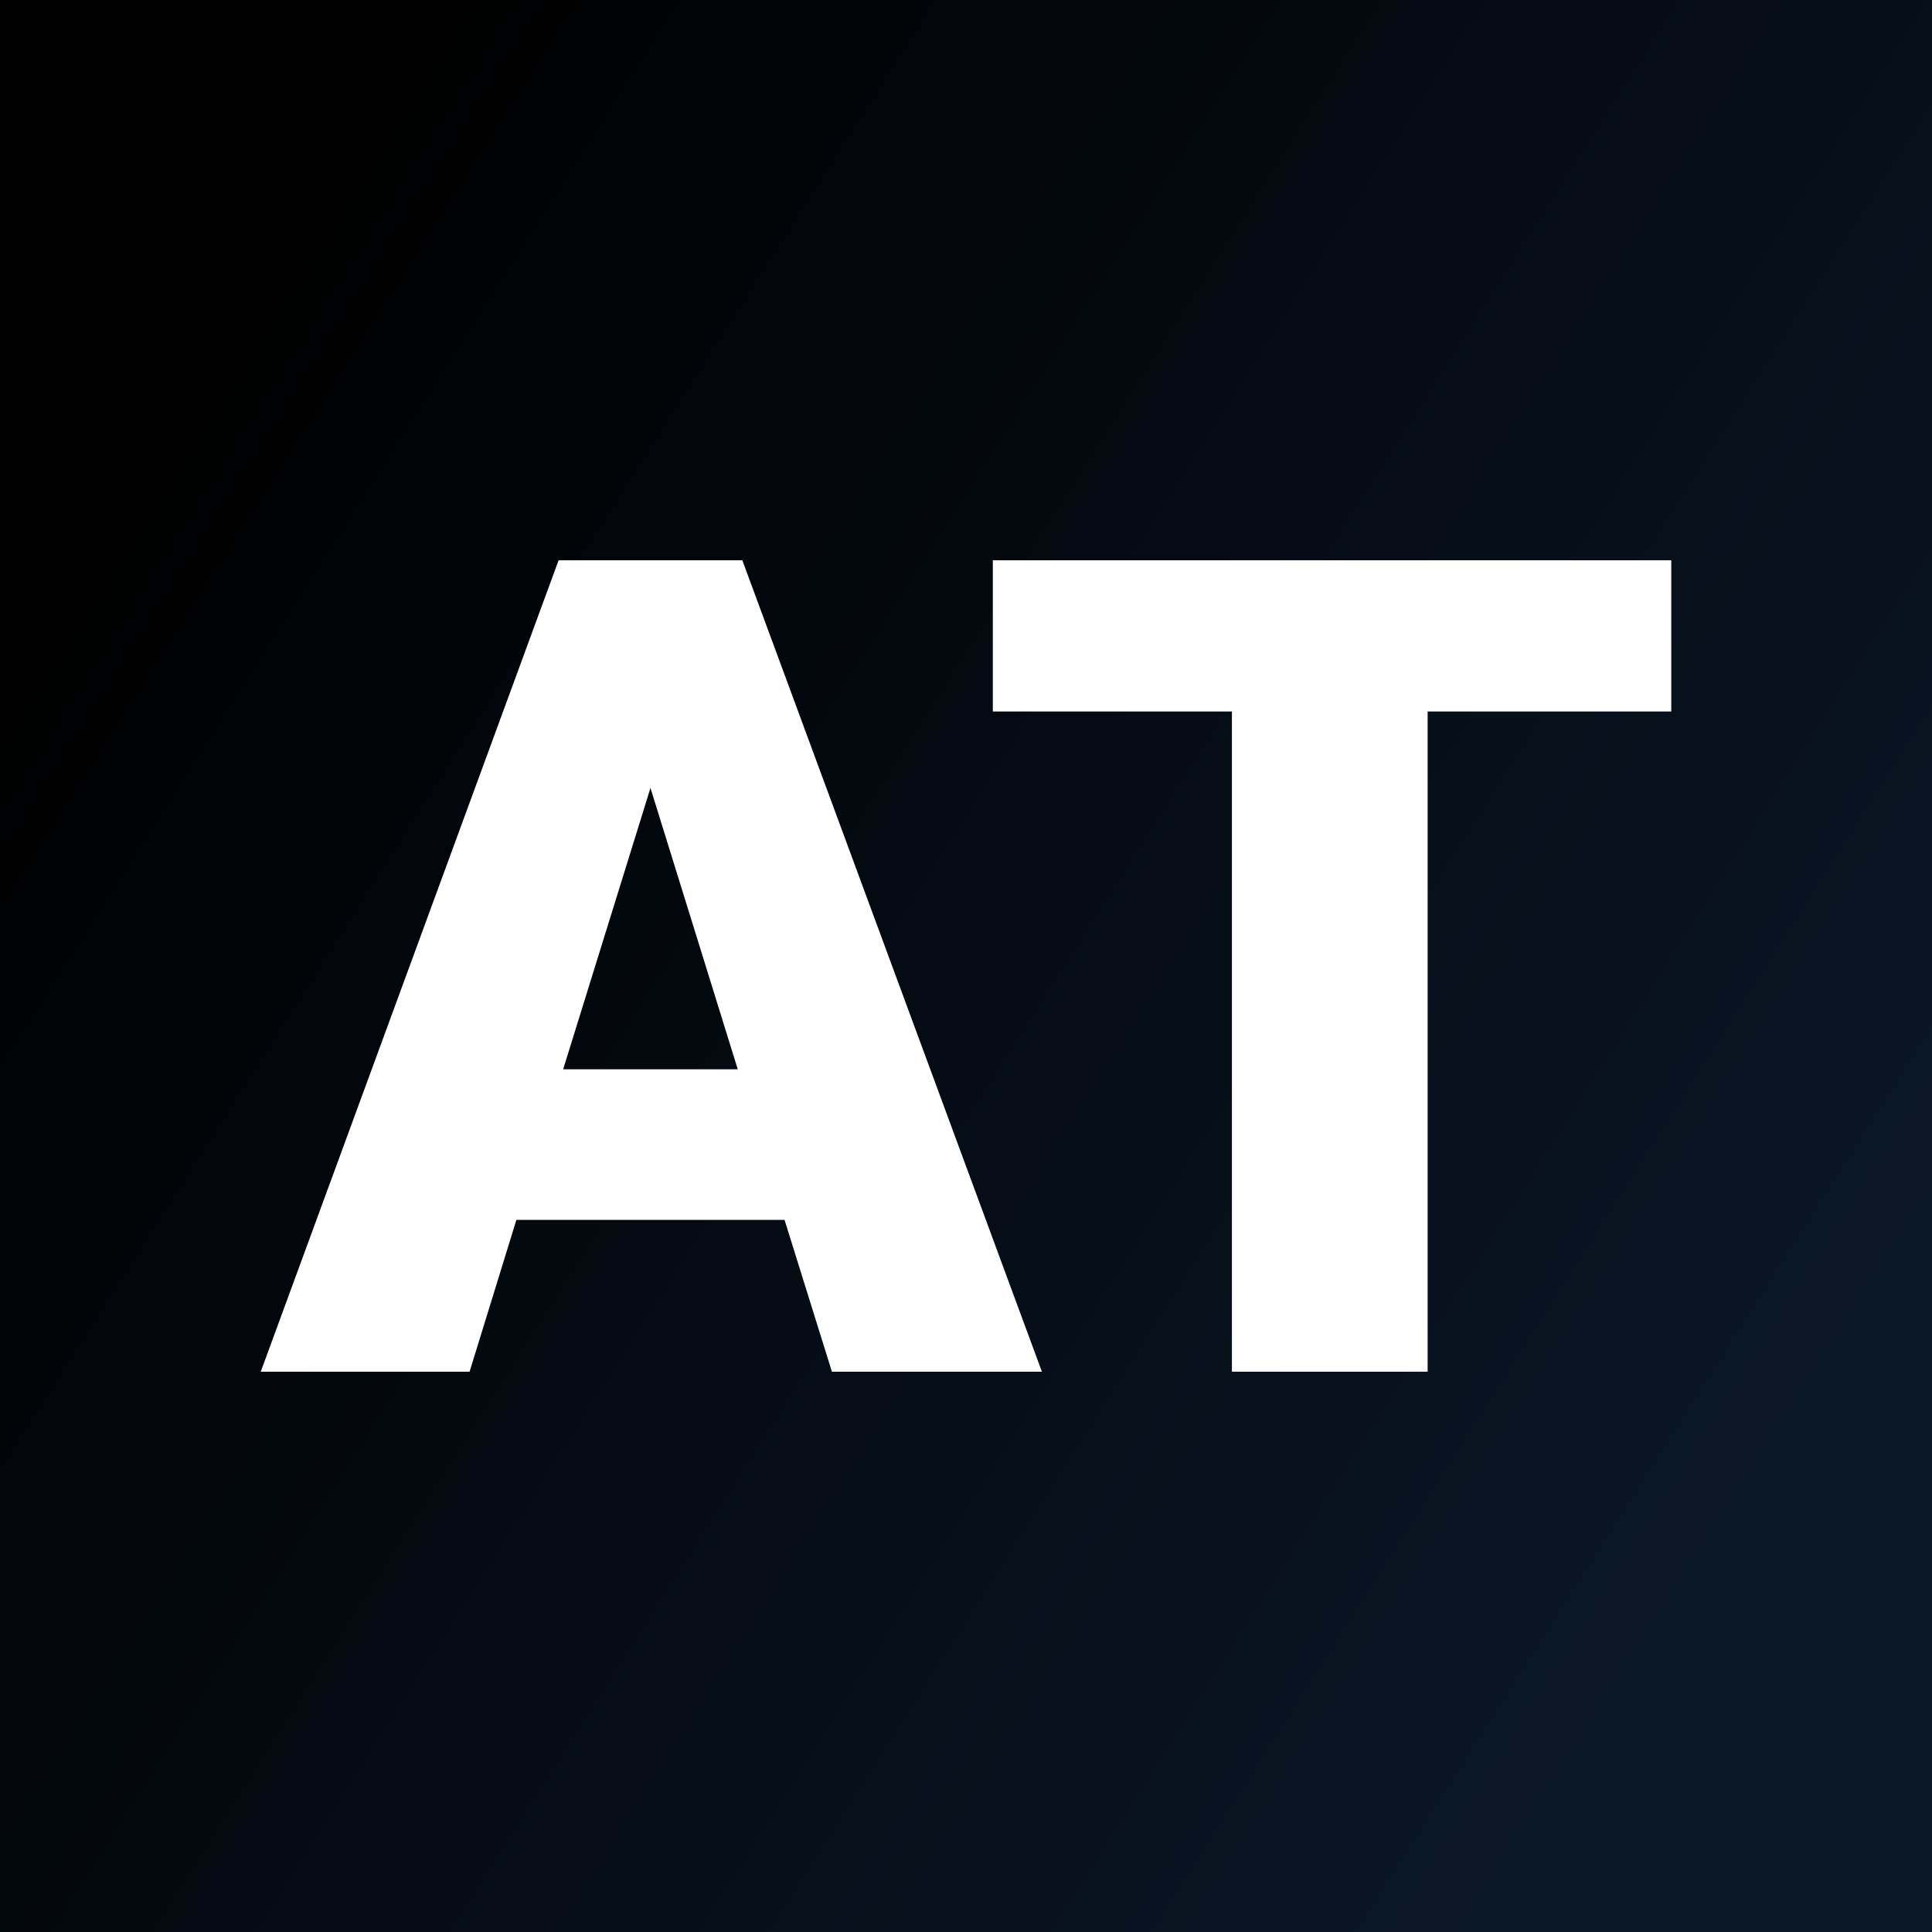
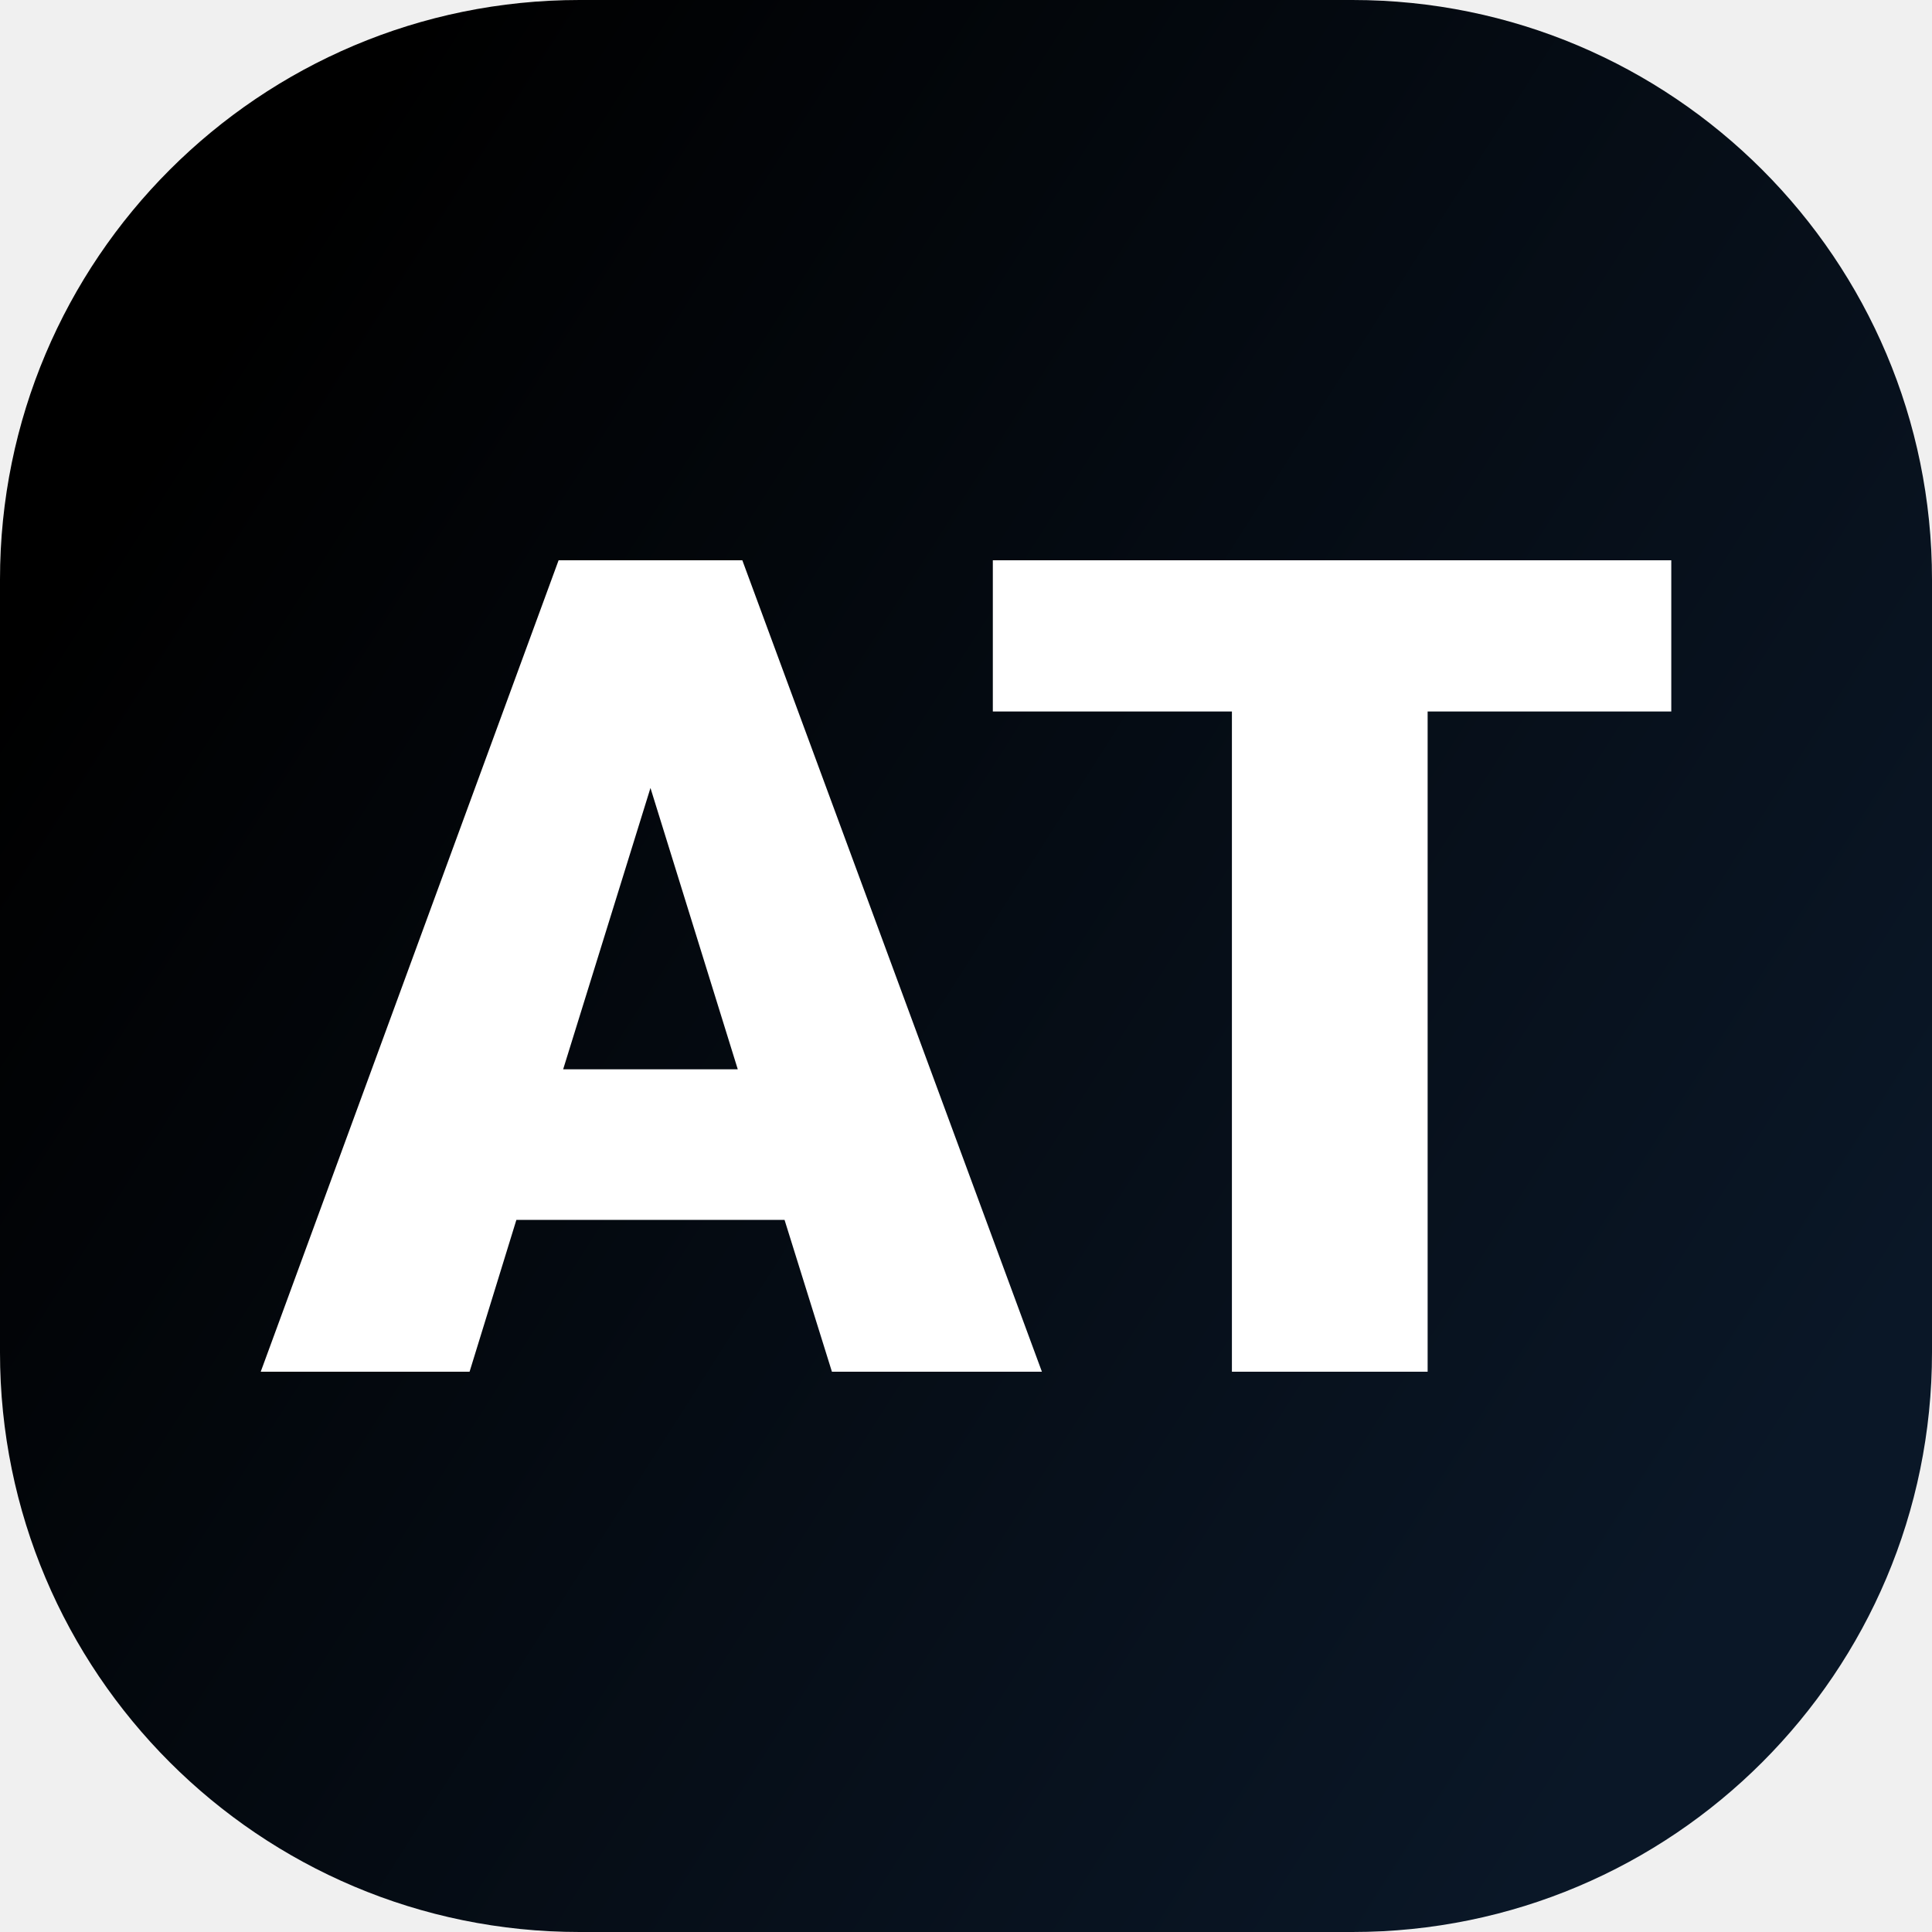
<svg xmlns="http://www.w3.org/2000/svg" version="1.1" viewBox="0 0 200 200">
-   <rect width="200" height="200" fill="url('#gradient')" />
+   <rect width="200" height="200" rx="60" ry="60" fill="url(#gradient)" />
  <defs>
    <linearGradient id="gradient" gradientTransform="rotate(33 0.5 0.5)">
      <stop offset="0%" stop-color="#000000" />
      <stop offset="100%" stop-color="#0a1727" />
    </linearGradient>
  </defs>
  <g>
    <g fill="#ffffff" transform="matrix(5.906914,0,0,5.906914,27.16864,141.9975)" stroke="#241e3a" stroke-width="0">
      <path d="M9.98 0L9.15-2.66L4.45-2.66L3.63 0L-0.03 0L5.19-14.22L8.41-14.22L13.66 0L9.98 0ZM6.80-10.23L5.27-5.30L8.33-5.30L6.80-10.23ZM24.69-14.22L24.69-11.57L20.42-11.57L20.42 0L16.99 0L16.99-11.57L12.80-11.57L12.80-14.22L24.69-14.22Z" />
    </g>
  </g>
</svg>
